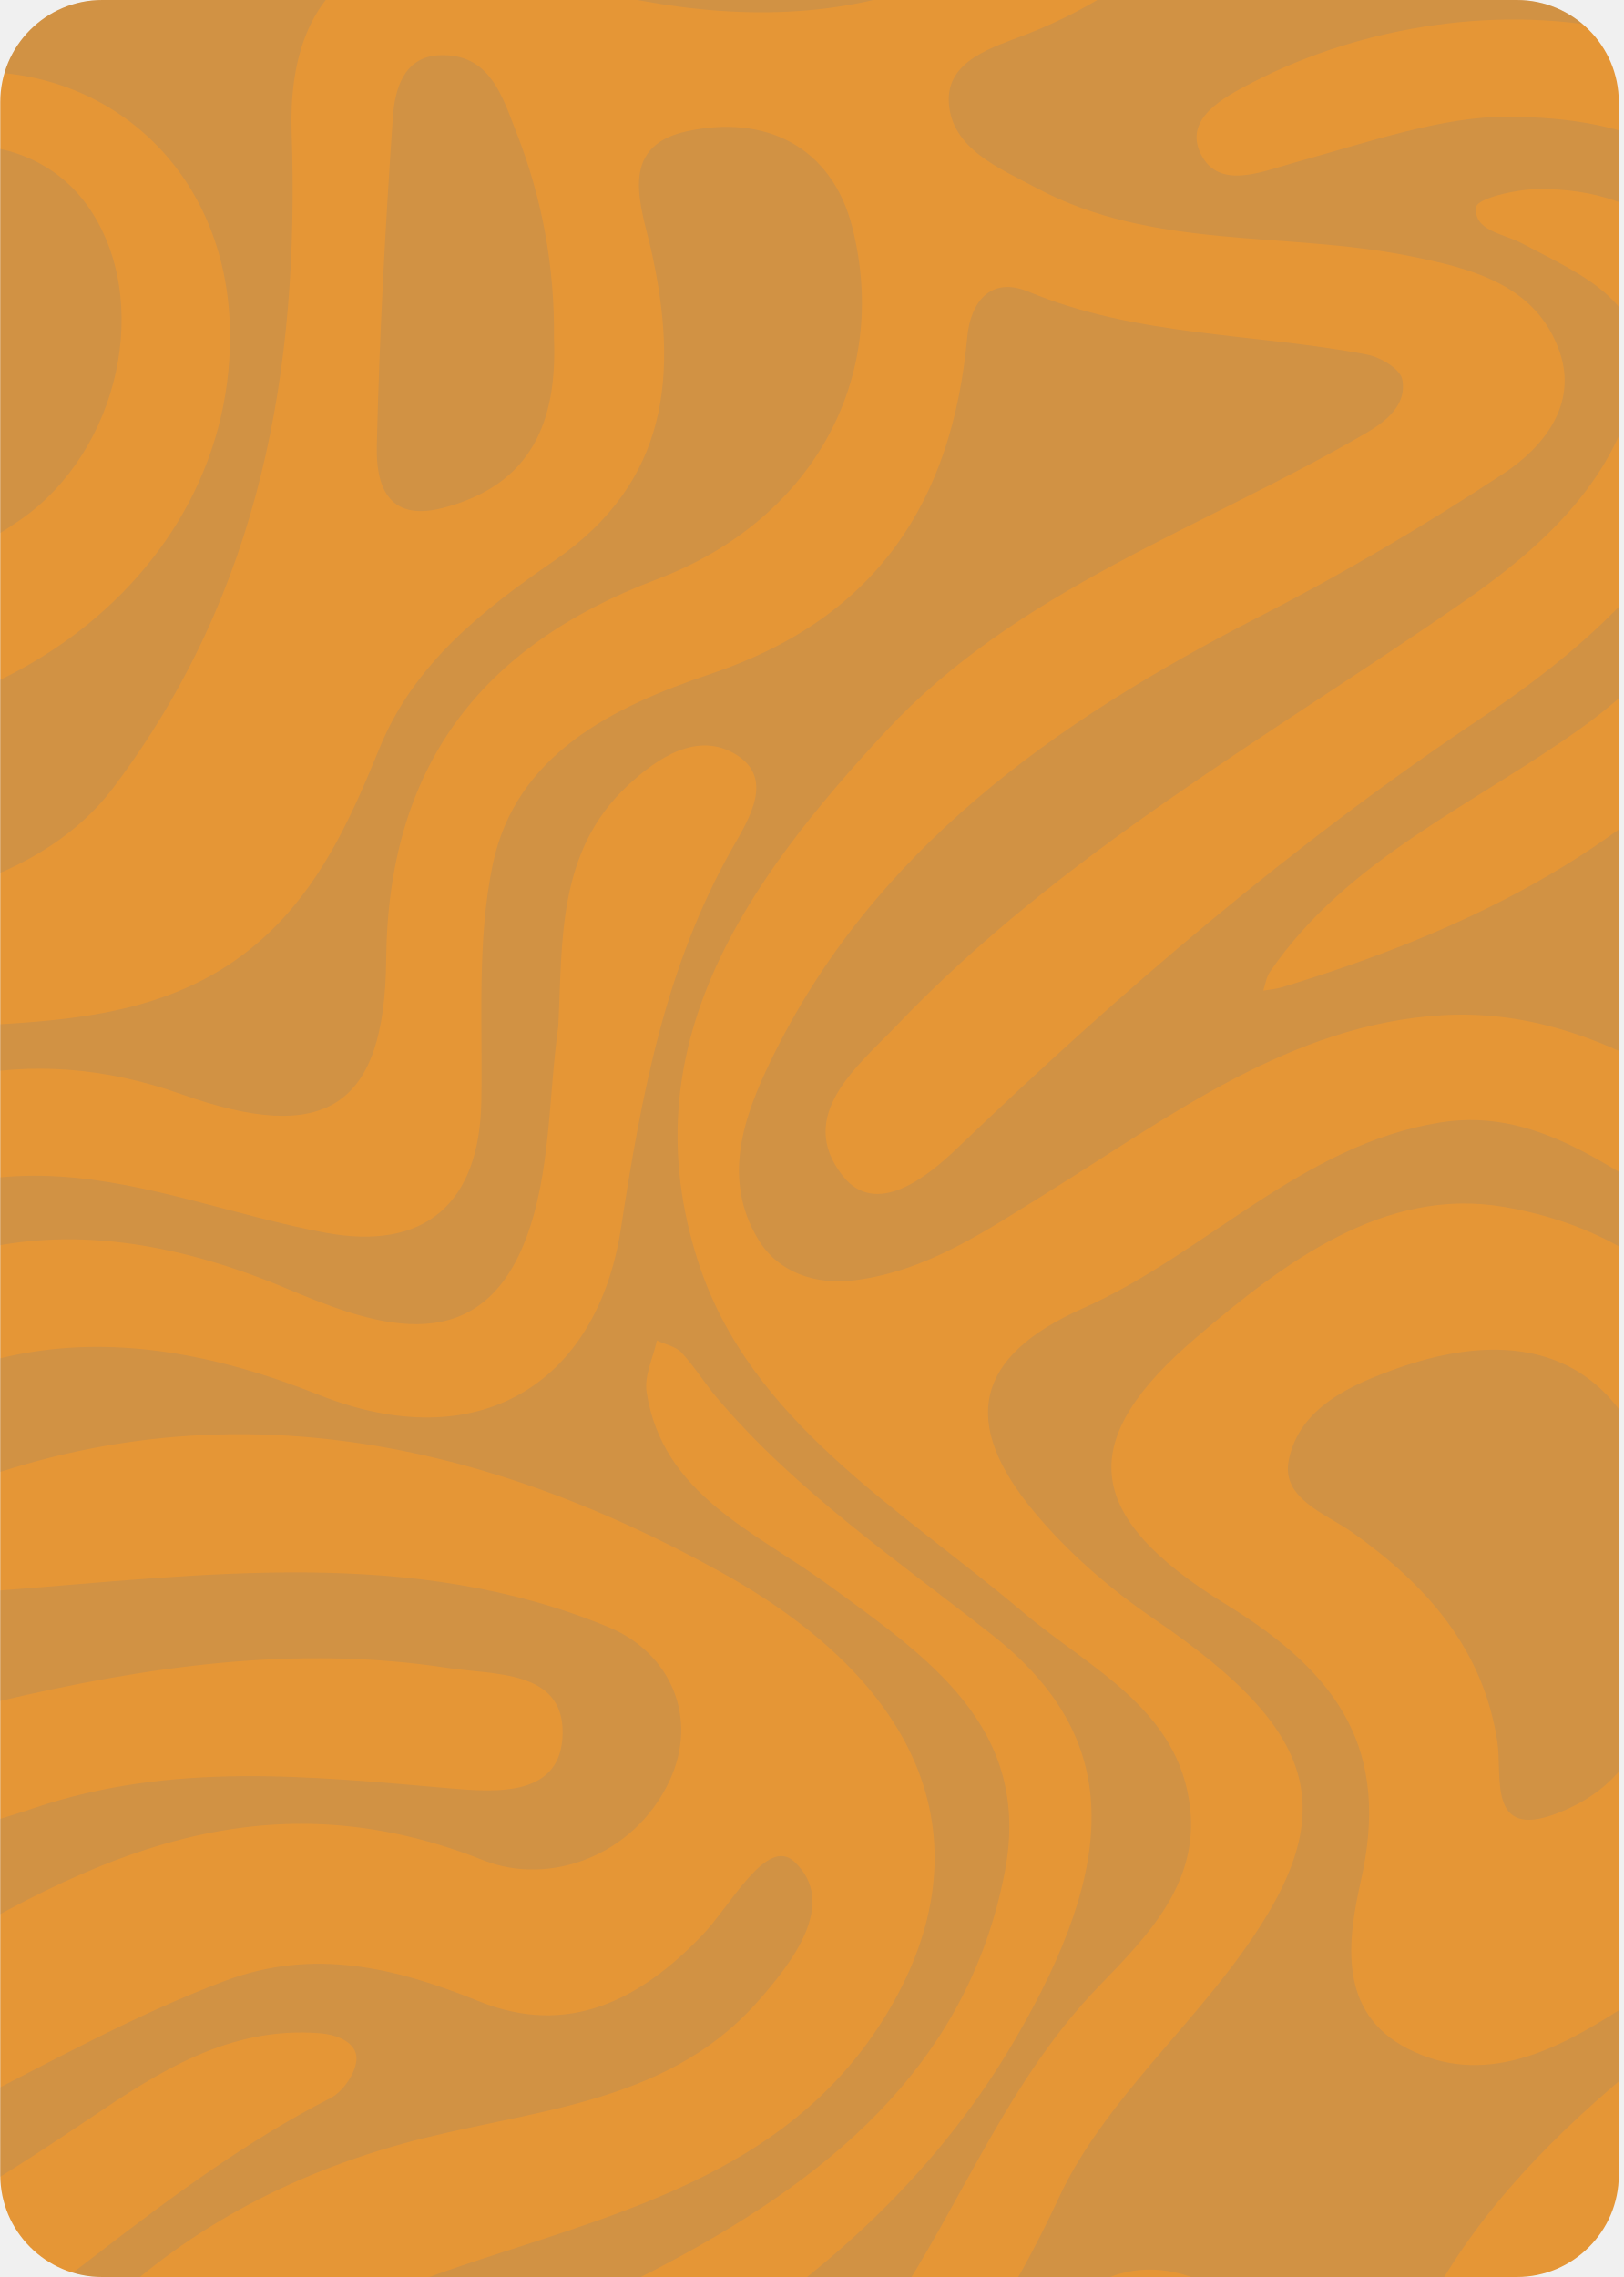
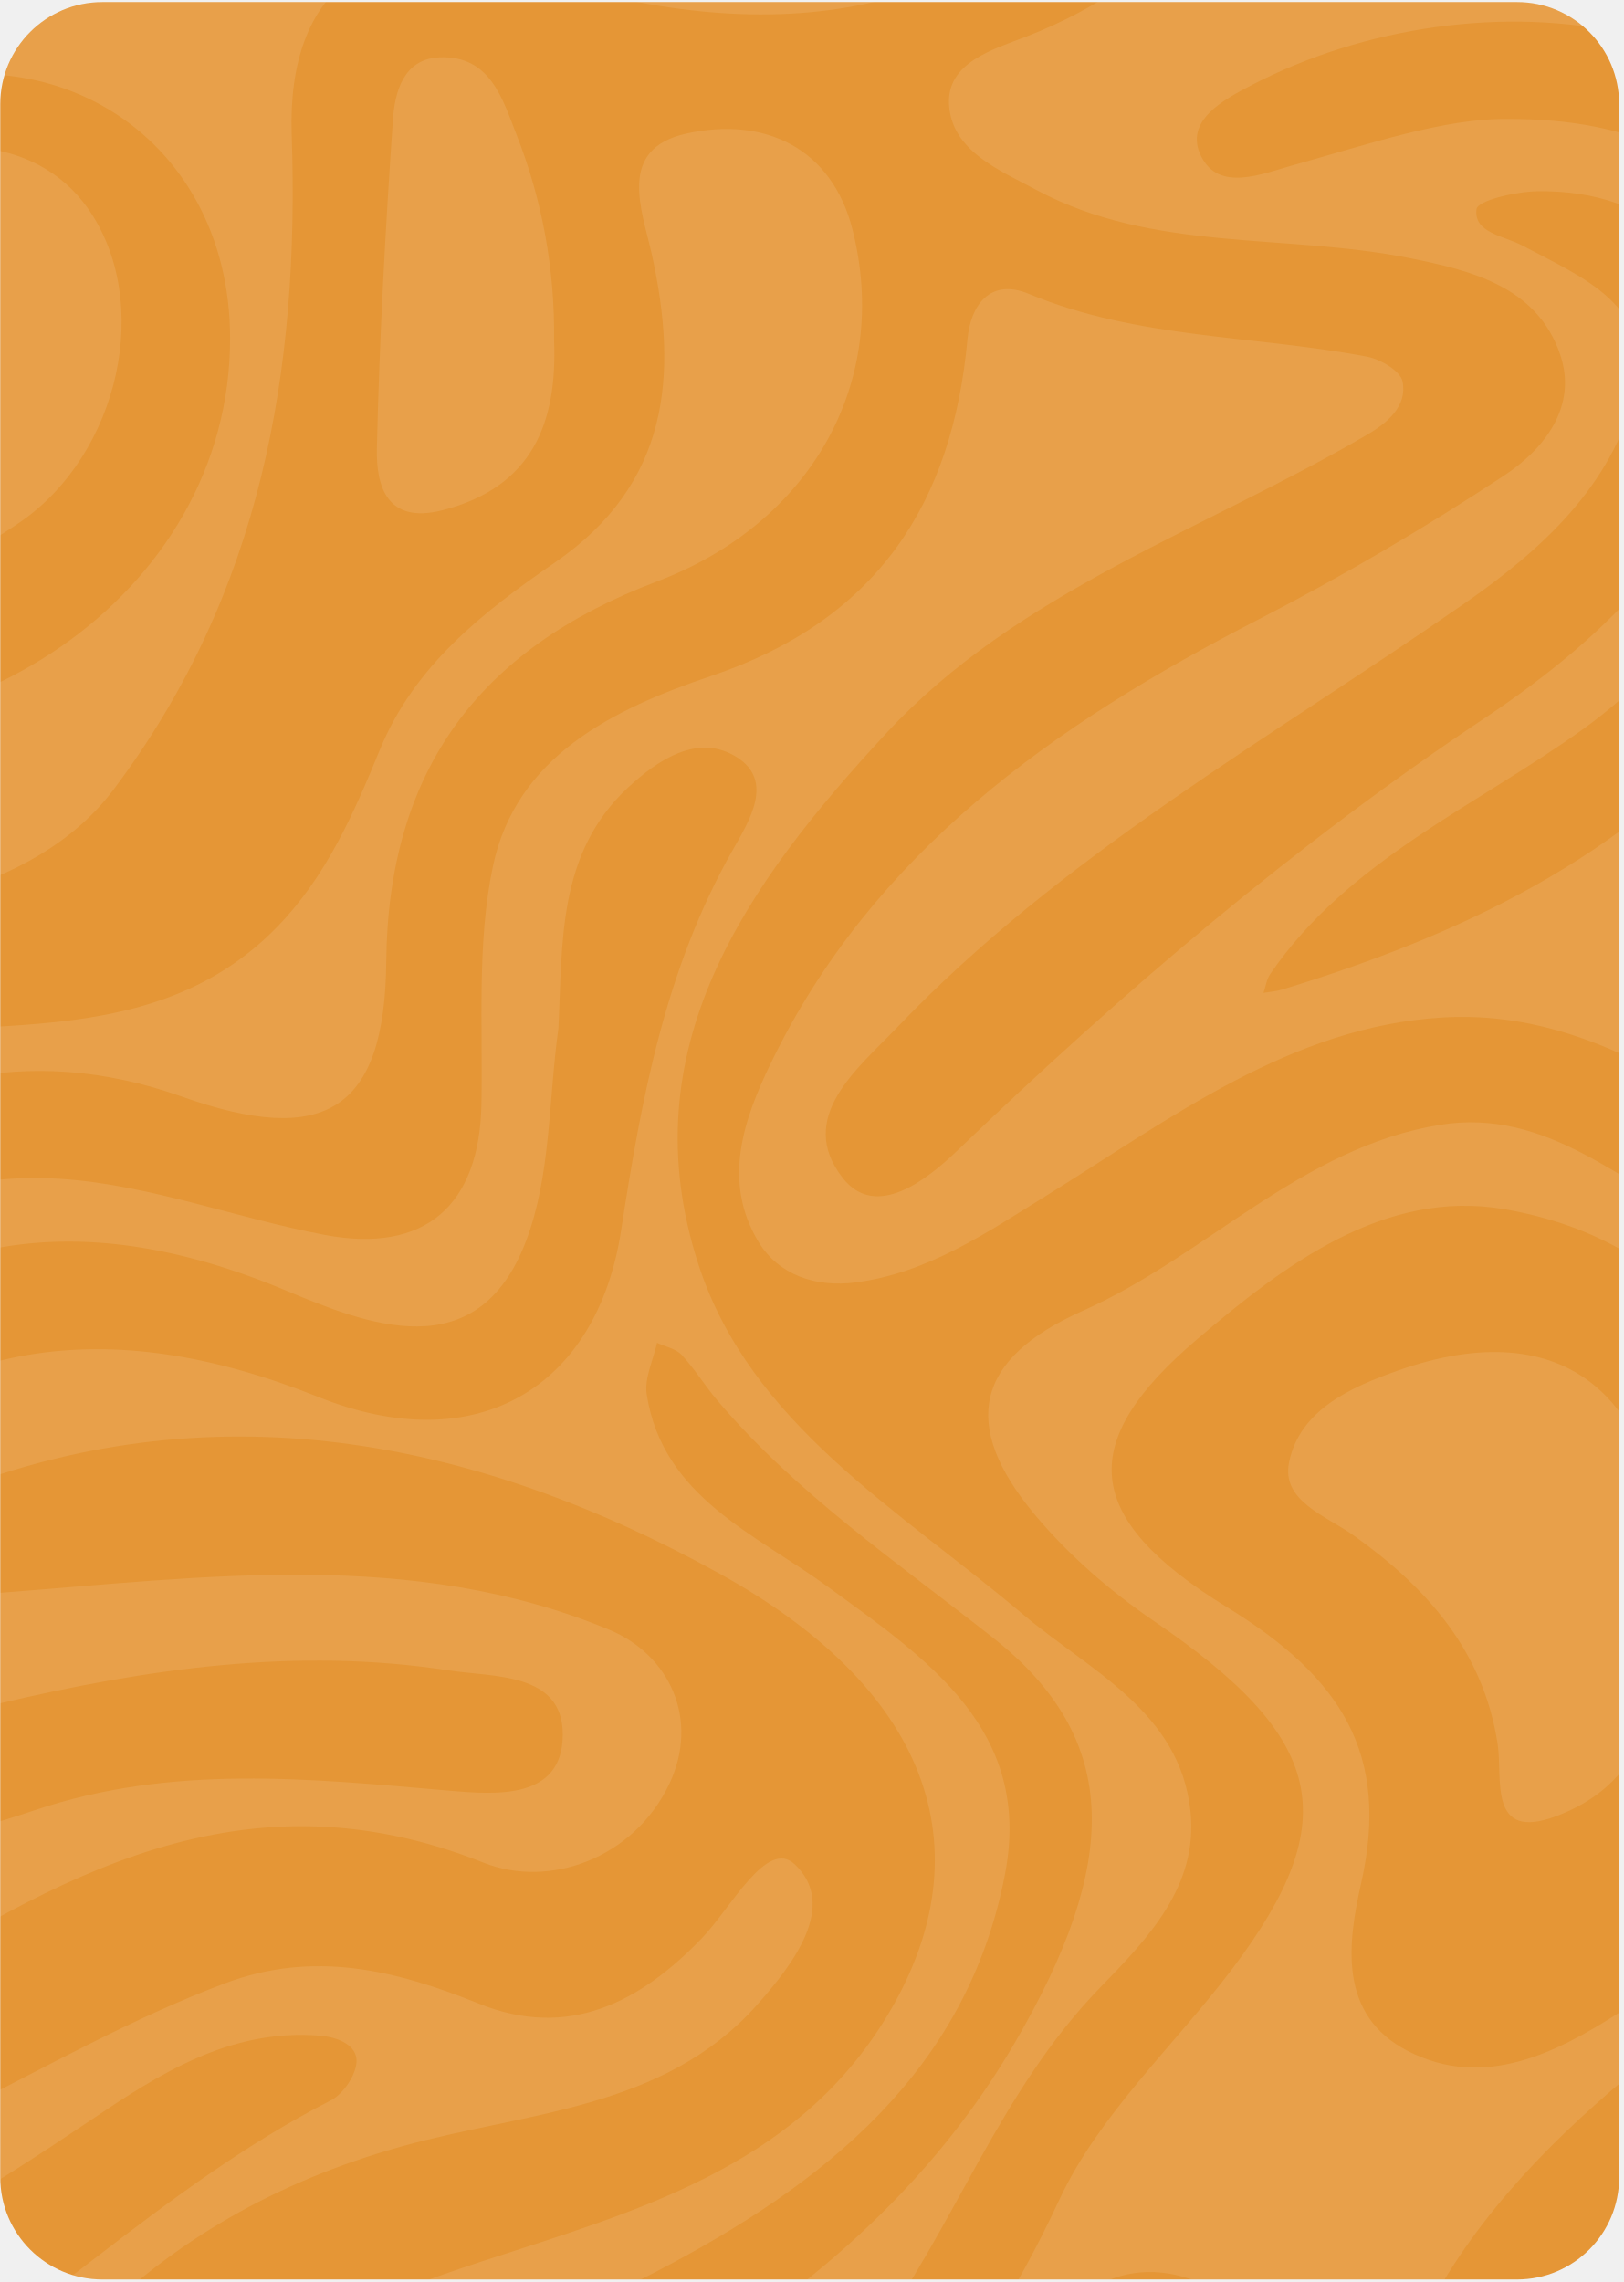
- <svg xmlns="http://www.w3.org/2000/svg" width="350" height="491" viewBox="0 0 350 491" fill="none">
-   <g clip-path="url(#clip0_101_7202)">
-     <rect x="0.059" width="349" height="491" rx="22" fill="#E59636" />
-     <g style="mix-blend-mode:exclusion" opacity="0.1">
-       <path d="M350.478 657.998C343.098 655.332 335.081 654.864 327.417 653.982C296.45 650.418 265.905 642.215 234.394 644.429C215.827 645.733 197.38 648.617 178.819 650.099C170.585 650.755 166.033 645.245 162.963 638.158C159.815 630.892 157.364 621.066 146.734 622.807C133.297 625.008 129.514 635.923 128.151 647.686C127.953 649.388 127.627 651.075 127.36 652.768C125.855 651.77 124.155 650.967 122.878 649.742C102.917 630.628 104.666 604.207 132.134 592.855C173.737 575.661 196.716 543.35 219.621 509.157C228.875 495.344 241.679 483.749 260.157 492.337C279.239 501.206 275.676 519.562 272.157 534.621C262.739 574.942 274.415 615.014 300.959 625.991C324.899 635.89 350.953 637.307 375.816 643.498C387.69 646.453 398.982 650.682 408.642 658H455.398C441.704 650.773 428.095 643.372 414.085 636.784C391.34 626.088 366.35 623.034 341.975 617.697C304.942 609.588 288.08 573.08 295.469 532.898C305.171 480.133 343.784 451.621 383.056 422.332C417.458 396.676 448.129 368.352 447.514 321.582C447.126 292.102 433.891 267.647 412.955 247.144C381.425 216.267 385.443 182.312 401.495 146.154C417.471 110.17 429.276 73.468 414.672 33.664C408.868 17.848 395.678 10.057 383.085 1.041C361.148 -14.66 360.537 -29.765 384.551 -42.154C414.003 -57.35 427.46 -80.017 433.434 -110.987C440.887 -149.635 474.147 -161.911 512.978 -143.734C540.277 -130.956 562.379 -109.723 590.939 -99.161C608.518 -92.659 625.929 -92.739 643.175 -99.161V-124.37C591.825 -100.478 555.936 -131.375 519.561 -160.202C497.481 -177.7 473.484 -185.493 444.575 -179.303C434.828 -177.216 417.271 -174.207 417.169 -189.792C417.069 -205.272 432.213 -204.179 444.049 -205.998H381.418C383.061 -179.609 395.29 -155.571 399.674 -129.772C405.76 -93.957 386.926 -69.893 360.211 -49.578C351.113 -42.66 341.837 -35.804 331.924 -30.102C321.367 -24.028 307.538 -17.217 300.164 -31.3C292.558 -45.826 307.646 -52.215 318.103 -57.708C338.28 -68.309 363.479 -72.066 370.093 -99.234C376.751 -126.595 366.452 -151.718 361.09 -177.579C359.141 -186.977 357.878 -196.509 356.383 -205.998H332.399C335.743 -196.112 339.155 -186.245 342.359 -176.315C350.84 -150.033 362.249 -123.132 339.805 -98.387C324.782 -81.825 302.751 -72.223 289.43 -53.809C271.18 -28.581 252.193 -4.575 221.344 7.4C214.195 10.176 204.023 12.973 204.595 22.157C205.217 32.113 215.432 36.232 223.565 40.571C248.579 53.913 276.995 49.859 303.592 55.142C317.213 57.847 331.367 61.329 336.351 76.004C340.152 87.195 332.916 96.366 324.269 102.07C307.216 113.32 289.483 123.768 271.26 133.125C227.21 155.746 188.137 183.383 166.202 228.715C160.325 240.858 155.619 254.24 163.516 267.292C167.847 274.451 175.882 277.155 184.399 276.051C200.06 274.021 212.688 265.329 225.576 257.335C252.327 240.742 278.4 220.816 311.046 218.915C345.911 216.887 371.789 240.552 399.603 256.667C423.168 270.323 437.49 291.527 433.023 319.417C424.795 370.799 391.926 406.052 349.059 433.482C335.498 442.161 319.833 450.157 303.486 441.735C288.411 433.97 290.538 418.47 293.457 405.484C299.705 377.711 289.166 361.191 264.513 346.054C232.865 326.623 232.254 310.298 258.015 288.346C276.697 272.427 298.419 255.823 324.244 260.24C363.843 267.014 384.435 297.038 384.961 338.749C385.03 344.117 383.809 351.296 391.029 353.672C393.314 354.424 397.765 352.329 399.659 350.21C407.212 341.756 410.193 331.358 410.957 320.348C413.089 289.637 391.053 275.826 367.855 263.856C349.685 254.479 333.212 238.405 310.544 242.046C280.585 246.861 260.091 270.318 233.451 282.144C210.237 292.45 206.904 306.691 223.045 326.066C230.323 334.801 239.33 342.613 248.819 349.08C285.671 374.197 289.996 391.768 265.754 423.898C253.195 440.543 236.905 455.466 228.356 473.839C208.756 515.963 181.65 547 135.113 563.403C85.435 580.914 71.219 625.382 100.554 657.996H350.48L350.478 657.998ZM206.412 247.589C199.906 253.831 188.87 262.661 181.706 253.55C171.411 240.461 185.065 229.81 193.384 221.086C228.793 183.953 273.793 158.8 315.661 129.695C332.21 118.19 347.603 104.323 352.489 84.058C356.972 65.474 341.289 59.454 328.178 52.475C324.271 50.395 317.624 49.766 318.314 44.632C318.565 42.766 326.784 40.852 331.395 40.783C356.503 40.407 372.564 55.147 372.564 84.786C370.335 113.32 347.199 136.287 320.026 154.407C278.835 181.88 241.808 213.625 206.409 247.589H206.412ZM276.322 212.917C275.061 213.299 273.705 213.388 272.392 213.612C272.859 212.251 273.047 210.711 273.836 209.56C290.627 184.984 318.321 173.337 341.519 156.58C376.201 131.526 396.906 83.527 382.124 55.179C371.054 33.951 352.358 25.151 325.059 25.194C311.294 25.039 295.262 30.586 278.982 35.102C272.071 37.02 262.806 41.049 258.932 33.21C255.155 25.566 263.863 20.993 270.017 17.805C318.052 -7.091 391.646 -0.488 406.77 60.255C415.762 96.368 398.937 126.588 376.411 153.422C350.402 184.403 314.793 201.227 276.324 212.919L276.322 212.917Z" fill="white" />
-       <path d="M306.379 -205.998H288.338C299.632 -192.675 308.404 -178.227 310.686 -160.401C313.528 -138.202 308.586 -117.721 292.006 -102.608C262.569 -75.777 243.952 -39.446 211.003 -16.018C186.339 1.516 159.797 -3.039 134.827 -14.314C105.152 -27.715 77.03 -25.246 48.534 -12.457C46.758 -11.659 44.693 -11.472 42.764 -10.998C43.281 -12.94 43.525 -15.003 44.358 -16.807C54.278 -38.273 93.192 -46.69 122.929 -34.279C152.715 -21.844 182.527 -5.642 213.907 -30.832C235.312 -48.014 247.798 -72.049 264.427 -92.907C277.066 -108.764 294.612 -122.128 295.538 -144.119C296.77 -173.343 280.661 -192.336 256.743 -205.996H136.665C148.008 -202.184 159.311 -198.231 170.836 -195.038C192.665 -188.99 214.36 -198.421 236.162 -196.516C257.462 -194.656 273.21 -183.621 283.44 -165.684C289.726 -154.668 289.526 -143.237 281.902 -132.358C278.909 -128.087 275.006 -125.454 269.922 -126.197C263.841 -127.085 261.35 -132.027 260.02 -137.287C251.006 -172.922 240.485 -180.428 204.145 -170.628C180.414 -164.228 162.823 -176.279 143.699 -183.856C102.135 -200.324 61.071 -174.536 60.88 -131.109C60.834 -120.633 60.136 -110.131 59.129 -99.696C58.425 -92.428 56.968 -84.075 46.713 -85.481C37.34 -86.767 33.883 -95.199 34.169 -102.813C35.761 -144.916 44.062 -193.837 94.849 -205.994H57.121C30.904 -173.728 19.685 -136.703 23.797 -95.741C25.335 -80.431 33.998 -66.106 52.581 -68.761C72.7 -71.636 70.045 -90.337 72.174 -104.396C76.031 -129.854 72.301 -158.625 101.895 -172.894C121.44 -182.318 140.098 -175.845 155.961 -164.016C169.644 -153.815 182.805 -150.013 200.535 -151.826C239.721 -155.83 253.766 -136.885 244.266 -96.774C235.591 -60.147 205.033 -28.641 178.069 -29.205C157.941 -29.626 143.166 -43.403 125.6 -50.239C91.35 -63.571 63.755 -49.14 37.782 -29.069C-1.673 1.417 -43.929 25.968 -95.615 30.352C-100.412 30.758 -106.116 30.067 -107.21 24.901C-108.434 19.12 -102.497 17.511 -98.119 16.003C-74.019 7.713 -48.765 2.525 -26.252 -10.007C7.463 -28.775 11.231 -57.389 5.547 -91.618C-1.158 -131.993 8.249 -170.395 29.096 -205.989H9.261C-6.715 -167.19 -4.357 -126.061 -6.353 -85.445C-7.514 -61.797 -12.762 -39.085 -30.43 -21.442C-66.968 15.042 -121.888 13.509 -162.472 -24.023C-167.992 -29.127 -175.252 -39.435 -183.353 -32.838C-191.545 -26.166 -183.369 -17.675 -178.382 -10.973C-174.979 -6.396 -171.613 -1.726 -167.676 2.4C-146.771 24.309 -128.058 49.978 -91.658 46.548C-69.565 44.466 -52.317 31.156 -33.261 22.155C7.987 2.672 49.604 27.803 49.604 72.539C49.604 127.861 -8.644 166.87 -67.363 154.921C-107.994 146.653 -143.985 126.372 -184.317 118.154C-207.02 113.527 -234.355 128.623 -240.012 150.703C-244.749 169.196 -231.519 184.85 -207.186 191.239C-172.672 200.302 -140.497 213.038 -117.767 242.476C-93.869 273.429 -85.333 274.487 -51.553 251.609C-23.492 232.605 5.35 223.963 39.183 235.972C70.125 246.956 82.975 238.886 83.27 206.897C83.65 165.838 103.097 139.466 141.619 124.921C174.754 112.41 192.105 81.978 183.786 49.045C179.348 31.476 164.87 24.596 147.966 28.346C132.884 31.692 138.415 44.824 140.531 54.443C146.274 80.555 144.265 103.885 119.623 120.83C104.031 131.552 89.285 143.115 81.887 161.202C76.253 174.983 70.249 188.703 59.557 199.585C35.961 223.6 4.077 219.561 -25.54 222.464C-88.656 228.648 -140.826 199.581 -193.153 171.7C-203.346 166.27 -215.525 158.494 -207.364 145.393C-199.625 132.973 -186.135 137.138 -175.534 143.331C-140.193 163.969 -105.867 185.703 -64.05 193.652C-28.326 200.443 7.849 191.865 24.43 169.851C56.331 127.491 64.61 79.559 62.885 28.527C61.826 -2.778 80.322 -16.906 110.845 -6.951C159.726 8.996 204.303 7.893 241.248 -31.877C260.377 -52.466 275.328 -76.787 298.715 -93.562C319.152 -108.22 328.674 -126.936 324.695 -152.044C321.671 -171.129 313.539 -188.368 306.37 -205.994L306.379 -205.998Z" fill="white" />
-       <path d="M368.628 588.681C411.141 602.965 446.324 630.559 486.634 648.718C493.814 651.952 501.091 654.976 508.371 658H538.403C536.856 657.775 535.333 657.496 533.874 657.218C497.608 650.273 468.879 631.084 443.549 605.356C402.927 564.094 411.745 473.554 459.723 440.936C486.376 422.816 512.287 403.596 537.713 383.869C545.206 378.054 552.173 366.366 543.374 359.18C534.252 351.733 530.433 364.852 525.002 370.261C515.107 380.117 506.095 391.312 494.679 399.131C450.607 429.313 410.897 462.24 399.994 517.503C398.069 527.26 393.698 537.403 380.936 534.094C371.054 531.53 370.486 521.732 372.271 513.293C382.035 467.113 413.59 436.028 449.488 407.838C469.962 391.761 494.853 379.424 504.639 353.441C512.709 332.014 501.233 311.161 500.212 289.903C499.368 272.321 502.843 252.883 491.056 238.016C482.271 226.933 466.914 220.686 458.544 209.422C436.072 179.177 443.749 145.078 452.192 112.782C461.488 77.224 469.778 42.541 461.022 5.497C452.843 -29.099 453.333 -63.78 469.685 -96.724C472.529 -102.455 476.965 -107.784 484.378 -106.256C492.04 -104.678 493.036 -98.059 493.003 -91.553C492.87 -64.824 484.631 -38.776 487.455 -11.627C490.106 13.865 507.603 32.622 527.549 28.011C562.21 19.995 600.463 37.562 612.812 69.813C625.065 101.817 618.222 136.783 625.673 169.758C629.183 185.299 631.543 201.289 643.17 213.359V162.61C636.725 145.555 635.173 127.435 634.796 109.626C633.613 53.546 607.521 17.366 551.833 0.341C516.188 -10.556 504.075 -33.871 506.295 -80.846C507.083 -97.552 512.738 -117.257 489.595 -121.908C468.206 -126.206 462.487 -106.885 456.162 -92.087C447.226 -71.178 433.66 -53.896 417.864 -37.424C401.843 -20.717 418.737 -8.567 427.615 3.626C457.054 44.048 452.658 87.87 433.365 128.187C411.079 174.758 420.69 209.35 455.294 245.156C490.332 281.414 494.717 338.235 468.217 372.937C447.525 400.032 415.258 415.528 391.129 439.435C362.393 467.908 328.569 493.951 323.307 537.008C319.549 567.775 343.622 580.281 368.628 588.681Z" fill="white" />
-       <path d="M302.36 81.775C301.909 79.55 297.657 77.014 294.764 76.461C270.476 71.817 245.199 72.638 221.781 62.901C213.447 59.434 209.239 65.374 208.573 72.649C205.33 107.984 189.238 133.226 153.185 145.337C132.129 152.408 111.204 162.705 106.253 186.376C102.789 202.931 104.11 220.483 103.788 237.598C103.38 259.455 91.673 269.86 70.022 265.797C50.871 262.201 32.117 254.9 12.895 253.699C-28.431 251.118 -53.599 278.373 -76.675 306.288C-87.607 319.512 -85.725 334.398 -71.875 345.946C-62.73 353.573 -52.942 350.795 -44.252 344.758C-33.879 337.552 -25.108 327.141 -13.758 322.456C45.238 298.098 102.523 309.757 155.154 338.841C202.024 364.742 212.241 399.993 190.894 434.769C171.135 466.959 137.173 476.236 103.904 487.101C59.427 501.625 20.421 521.896 8.386 571.826C1.894 598.759 -12.046 621.42 -42.942 626.105C-70.869 630.341 -88.558 612.318 -106.05 594.554C-120.841 579.538 -134.559 562.614 -155.482 555.147C-192.001 542.114 -219.114 559.897 -244.895 581.192V612.205C-237.251 601.345 -230.213 590.001 -218.703 582.274C-184.591 559.37 -155.449 564.8 -129.701 597.317C-112.242 619.366 -93.491 640.447 -71.085 658.006H12.726C0.309 607.173 23.689 567.928 59.307 533.701C82.051 511.841 113.588 503.804 141.145 489.483C177.686 470.495 208.507 446.109 216.664 403.628C222.647 372.477 199.941 357.314 178.386 341.595C162.785 330.219 142.859 322.298 139.422 300.178C138.876 296.661 140.841 292.775 141.644 289.06C143.445 289.9 145.716 290.326 146.955 291.661C149.786 294.711 151.97 298.32 154.668 301.502C171.681 321.57 193.45 336.401 213.999 352.59C242.093 374.721 241.23 401.481 218.791 439.935C189.424 490.261 140.563 515.3 91.811 541.269C55.968 560.363 22.608 614.218 42.312 658.006H70.126C45.059 607.227 72.944 553.765 124.451 536.742C147.119 529.251 172.069 525.501 187.593 504.476C205.669 479.995 215.42 450.465 237.14 428.103C247.424 417.515 258.414 406.199 256.633 389.942C254.28 368.464 234.94 359.776 220.576 347.63C194.007 325.164 161.688 306.56 150.543 272.081C135.521 225.608 160.953 190.122 191.021 157.681C219.439 127.02 259.564 113.84 294.742 93.272C299.038 90.76 303.445 87.134 302.36 81.783V81.775ZM157.969 182.797C143.436 208.391 138.29 236.281 133.903 264.821C128.701 298.651 102.885 314.425 68.63 300.733C23.234 282.589 -14.528 287.6 -48.277 322.328C-52.096 326.257 -60.042 331.994 -63.345 326.303C-69.053 316.468 -60.195 308.129 -53.879 301.029C-21.671 264.823 16.252 258.859 61.334 277.66C78.65 284.881 102.805 294.94 113.386 267.162C118.792 252.971 118.242 236.629 120.384 221.26C121.299 202.872 120.111 183.586 135.346 169.392C141.8 163.379 150.498 157.551 158.813 162.781C166.972 167.911 161.553 176.488 157.969 182.797Z" fill="white" />
-       <path d="M171.295 401.455C165.333 395.869 157.581 410.9 151.371 417.363C138.012 431.269 122.544 439.313 103.26 431.541C85.181 424.256 67.622 419.964 48.464 427.163C9.032 441.98 -24.748 468.607 -68.025 476.063C-105.031 482.437 -147.501 462.632 -159.014 427.843C-168.041 400.571 -160.688 371.468 -167.713 343.826C-178.945 299.633 -200.056 262.93 -244.895 243.918V264.44C-211.004 280.618 -195.603 310.621 -187.082 343.971C-175.554 389.08 -168.914 435.382 -183.96 480.765C-193.191 508.61 -217.467 523.069 -244.895 532.173V549.867C-181.909 504.13 -132.261 519.157 -85.605 571.478C-60.97 599.104 -35.298 599.206 -21.469 565.305C-0.781 514.586 31.278 477.735 86.666 462.297C113.186 454.906 143.003 454.431 163.093 431.928C170.968 423.109 180.759 410.328 171.297 401.459L171.295 401.455ZM71.274 452.413C34.868 471.026 6.579 500.812 -28.626 520.982C-41.19 528.179 -55.053 531.724 -71.487 531.808C-95.171 530.924 -117.983 522.105 -138.866 508.463C-143.331 505.547 -149.519 501.162 -145.904 494.501C-141.129 485.699 -132.268 486.677 -124.715 489.692C-68.509 512.137 -24.359 486.241 19.369 456.787C34.106 446.862 49.386 436.861 68.976 438.44C73.126 438.775 76.896 440.62 76.869 443.881C76.844 446.806 74.043 451.003 71.272 452.417L71.274 452.413Z" fill="white" />
-       <path d="M131.301 350.901C88.82 333.265 43.926 339.634 -0.217 342.972C-9.205 343.65 -18.647 351.743 -16.884 362.295C-15.716 369.28 -6.007 368.202 -0.308 366.859C31.673 359.316 63.857 354.625 96.662 359.677C106.386 361.174 121.356 360.059 121.323 373.533C121.288 387.56 107.096 386.495 96.917 385.618C66.816 383.029 37.148 379.83 7.358 389.871C-55.111 410.929 -91.846 395.377 -107.364 332.852C-125.696 258.993 -172.135 220.53 -244.895 206.834V218.615C-244.399 218.69 -243.909 218.785 -243.436 218.932C-182.108 237.942 -133.147 308.425 -130.037 380.83C-129.042 403.981 -124.564 427.123 -101.645 439.882C-75.425 454.479 -50.857 443.45 -28.729 429.771C12.267 404.425 52.056 380.404 104.248 401.144C118.393 406.765 136.638 400.257 144.28 384.182C150.858 370.339 144.437 356.353 131.301 350.899V350.901Z" fill="white" />
-       <path d="M18.921 44.442C7.742 28.596 -15.692 26.648 -36.097 40.733C-52.74 52.22 -66.64 68.122 -89.07 69.541C-124.253 71.766 -146.737 50.643 -169.001 28.808C-199.268 -0.877 -208.109 -2.644 -244.895 15.654V44.561C-210.005 27.715 -184.073 49.324 -156.268 65.109C-106.898 93.137 -75.079 89.802 -26.892 53.6C-20.163 48.544 -11.014 41.476 -4.098 49.147C4.272 58.432 -2.877 68.99 -10.29 76.084C-43.55 107.915 -83.964 108.734 -126.567 100.816C-155.158 95.502 -177.997 76.768 -205.873 70.133C-220.182 66.727 -232.708 71.468 -244.892 77.684V104.237C-231.285 93.452 -216.103 84.67 -198.256 89.996C-169.744 98.507 -142.616 111.594 -113.936 119.35C-74.177 130.103 -33.593 138.352 4.396 112.082C25.739 97.323 33.103 64.538 18.923 44.44L18.921 44.442Z" fill="white" />
-       <path d="M359.473 344.262C357.404 360.46 358.725 382.334 335.551 391.093C320.663 396.72 324.011 382.988 322.865 375.541C319.808 355.639 307.746 341.888 291.732 330.524C285.846 326.347 276.228 323.174 277.889 314.875C280.169 303.484 291.319 298.585 301.425 295.016C337.256 282.365 359.473 300.209 359.473 344.262Z" fill="white" />
-       <path d="M119.453 72.989C120.148 90.63 114.842 104.59 95.365 109.562C83.325 112.636 81.06 104.242 81.249 96.162C81.795 72.518 83.087 48.879 84.715 25.279C85.114 19.482 86.926 12.285 94.654 11.915C105.73 11.386 108.359 20.987 111.319 28.489C116.929 42.708 119.629 57.645 119.453 72.989Z" fill="white" />
+ <svg xmlns="http://www.w3.org/2000/svg" width="350" height="492" viewBox="0 0 350 492" fill="none">
+   <g clip-path="url(#clip0_5005_1999)">
+     <rect x="0.059" y="0.451" width="349" height="491" rx="22" fill="#E59636" />
+     <g opacity="0.1">
+       <path d="M350.478 658.449C343.098 655.783 335.081 655.315 327.417 654.433C296.45 650.869 265.905 642.666 234.394 644.88C215.827 646.184 197.38 649.068 178.819 650.55C170.585 651.206 166.033 645.696 162.963 638.609C159.815 631.343 157.364 621.517 146.734 623.258C133.297 625.459 129.514 636.374 128.151 648.137C127.953 649.839 127.627 651.526 127.36 653.22C125.855 652.222 124.155 651.418 122.878 650.193C102.917 631.08 104.666 604.659 132.134 593.306C173.737 576.112 196.716 543.801 219.621 509.608C228.875 495.795 241.679 484.2 260.157 492.788C279.239 501.657 275.676 520.013 272.157 535.072C262.739 575.393 274.415 615.465 300.959 626.442C324.899 636.341 350.953 637.758 375.816 643.949C387.69 646.904 398.982 651.133 408.642 658.451H455.398C441.704 651.224 428.095 643.824 414.085 637.236C391.34 626.539 366.35 623.485 341.975 618.148C304.942 610.039 288.08 573.531 295.469 533.349C305.171 480.585 343.784 452.073 383.056 422.783C417.458 397.127 448.129 368.803 447.514 322.033C447.126 292.553 433.891 268.098 412.955 247.595C381.425 216.718 385.443 182.763 401.495 146.605C417.471 110.622 429.276 73.919 414.672 34.115C408.868 18.299 395.678 10.508 383.085 1.492C361.148 -14.209 360.537 -29.313 384.551 -41.703C414.003 -56.899 427.46 -79.566 433.434 -110.535C440.887 -149.184 474.147 -161.459 512.978 -143.283C540.277 -130.505 562.379 -109.272 590.939 -98.71C608.518 -92.208 625.929 -92.288 643.175 -98.71V-123.919C591.825 -100.027 555.936 -130.924 519.561 -159.751C497.481 -177.249 473.484 -185.042 444.575 -178.852C434.828 -176.765 417.271 -173.756 417.169 -189.34C417.069 -204.821 432.213 -203.728 444.049 -205.547H381.418C383.061 -179.158 395.29 -155.12 399.674 -129.321C405.76 -93.506 386.926 -69.442 360.211 -49.127C351.113 -42.209 341.837 -35.353 331.924 -29.65C321.367 -23.576 307.538 -16.766 300.164 -30.849C292.558 -45.375 307.646 -51.764 318.103 -57.257C338.28 -67.858 363.479 -71.615 370.093 -98.783C376.751 -126.144 366.452 -151.266 361.09 -177.128C359.141 -186.526 357.878 -196.058 356.383 -205.547H332.399C335.743 -195.661 339.155 -185.794 342.359 -175.864C350.84 -149.582 362.249 -122.681 339.805 -97.936C324.782 -81.373 302.751 -71.772 289.43 -53.358C271.18 -28.13 252.193 -4.124 221.344 7.851C214.195 10.627 204.023 13.424 204.595 22.608C205.217 32.564 215.432 36.683 223.565 41.022C248.579 54.365 276.995 50.31 303.592 55.594C317.213 58.298 331.367 61.78 336.351 76.455C340.152 87.646 332.916 96.817 324.269 102.522C307.216 113.771 289.483 124.219 271.26 133.576C227.21 156.197 188.137 183.834 166.202 229.166C160.325 241.31 155.619 254.691 163.516 267.743C167.847 274.902 175.882 277.606 184.399 276.502C200.06 274.472 212.688 265.78 225.576 257.786C252.327 241.193 278.4 221.267 311.046 219.366C345.911 217.338 371.789 241.003 399.603 257.119C423.168 270.774 437.49 291.979 433.023 319.868C424.795 371.25 391.926 406.503 349.059 433.933C335.498 442.612 319.833 450.608 303.486 442.186C288.411 434.421 290.538 418.921 293.457 405.935C299.705 378.162 289.166 361.643 264.513 346.505C232.865 327.074 232.254 310.749 258.015 288.797C276.697 272.878 298.419 256.274 324.244 260.691C363.843 267.465 384.435 297.489 384.961 339.2C385.03 344.568 383.809 351.748 391.029 354.124C393.314 354.875 397.765 352.78 399.659 350.661C407.212 342.207 410.193 331.809 410.957 320.799C413.089 290.089 391.053 276.278 367.855 264.307C349.685 254.93 333.212 238.856 310.544 242.498C280.585 247.312 260.091 270.77 233.451 282.596C210.237 292.901 206.904 307.142 223.045 326.517C230.323 335.252 239.33 343.065 248.819 349.532C285.671 374.648 289.996 392.219 265.754 424.349C253.195 440.994 236.905 455.917 228.356 474.29C208.756 516.414 181.65 547.451 135.113 563.854C85.435 581.365 71.219 625.833 100.554 658.447H350.48L350.478 658.449ZM206.412 248.04C199.906 254.282 188.87 263.112 181.706 254.002C171.411 240.912 185.065 230.261 193.384 221.537C228.793 184.405 273.793 159.252 315.661 130.146C332.21 118.642 347.603 104.774 352.489 84.509C356.972 65.925 341.289 59.905 328.178 52.926C324.271 50.846 317.624 50.218 318.314 45.083C318.565 43.217 326.784 41.303 331.395 41.234C356.503 40.858 372.564 55.598 372.564 85.237C370.335 113.771 347.199 136.738 320.026 154.858C278.835 182.331 241.808 214.076 206.409 248.04H206.412ZM276.322 213.368C275.061 213.75 273.705 213.839 272.392 214.063C272.859 212.703 273.047 211.163 273.836 210.011C290.627 185.435 318.321 173.788 341.519 157.031C376.201 131.977 396.906 83.978 382.124 55.63C371.054 34.402 352.358 25.602 325.059 25.645C311.294 25.49 295.262 31.037 278.982 35.553C272.071 37.471 262.806 41.5 258.932 33.661C255.155 26.017 263.863 21.444 270.017 18.256C318.052 -6.64 391.646 -0.037 406.77 60.706C415.762 96.819 398.937 127.04 376.411 153.873C350.402 184.854 314.793 201.678 276.324 213.37L276.322 213.368Z" fill="white" />
+       <path d="M306.379 -205.547H288.338C299.632 -192.224 308.404 -177.776 310.686 -159.95C313.528 -137.751 308.586 -117.27 292.006 -102.157C262.569 -75.325 243.952 -38.994 211.003 -15.567C186.339 1.968 159.797 -2.588 134.827 -13.863C105.152 -27.264 77.03 -24.795 48.534 -12.005C46.758 -11.208 44.693 -11.02 42.764 -10.547C43.281 -12.489 43.525 -14.552 44.358 -16.356C54.278 -37.822 93.192 -46.239 122.929 -33.828C152.715 -21.393 182.527 -5.191 213.907 -30.38C235.312 -47.563 247.798 -71.597 264.427 -92.456C277.066 -108.313 294.612 -121.677 295.538 -143.668C296.77 -172.892 280.661 -191.885 256.743 -205.545H136.665C148.008 -201.732 159.311 -197.78 170.836 -194.587C192.665 -188.539 214.36 -197.97 236.162 -196.065C257.462 -194.205 273.21 -183.169 283.44 -165.233C289.726 -154.217 289.526 -142.786 281.902 -131.906C278.909 -127.636 275.006 -125.003 269.922 -125.746C263.841 -126.634 261.35 -131.576 260.02 -136.835C251.006 -172.471 240.485 -179.977 204.145 -170.177C180.414 -163.777 162.823 -175.828 143.699 -183.405C102.135 -199.873 61.071 -174.084 60.88 -130.658C60.834 -120.182 60.136 -109.68 59.129 -99.245C58.425 -91.977 56.968 -83.624 46.713 -85.03C37.34 -86.316 33.883 -94.748 34.169 -102.362C35.761 -144.465 44.062 -193.386 94.849 -205.543H57.121C30.904 -173.277 19.685 -136.252 23.797 -95.29C25.335 -79.98 33.998 -65.655 52.581 -68.31C72.7 -71.185 70.045 -89.886 72.174 -103.945C76.031 -129.403 72.301 -158.174 101.895 -172.443C121.44 -181.867 140.098 -175.393 155.961 -163.565C169.644 -153.364 182.805 -149.562 200.535 -151.374C239.721 -155.379 253.766 -136.434 244.266 -96.323C235.591 -59.696 205.033 -28.19 178.069 -28.754C157.941 -29.175 143.166 -42.952 125.6 -49.788C91.35 -63.119 63.755 -48.688 37.782 -28.618C-1.673 1.868 -43.929 26.419 -95.615 30.803C-100.412 31.209 -106.116 30.518 -107.21 25.352C-108.434 19.572 -102.497 17.962 -98.119 16.455C-74.019 8.165 -48.765 2.976 -26.252 -9.556C7.463 -28.324 11.231 -56.938 5.547 -91.167C-1.158 -131.541 8.249 -169.944 29.096 -205.538H9.261C-6.715 -166.738 -4.357 -125.61 -6.353 -84.994C-7.514 -61.346 -12.762 -38.634 -30.43 -20.991C-66.968 15.493 -121.888 13.96 -162.472 -23.572C-167.992 -28.676 -175.252 -38.984 -183.353 -32.387C-191.545 -25.715 -183.369 -17.224 -178.382 -10.521C-174.979 -5.944 -171.613 -1.275 -167.676 2.851C-146.771 24.76 -128.058 50.429 -91.658 46.999C-69.565 44.917 -52.317 31.607 -33.261 22.606C7.987 3.123 49.604 28.255 49.604 72.99C49.604 128.312 -8.644 167.321 -67.363 155.372C-107.994 147.104 -143.985 126.824 -184.317 118.605C-207.02 113.978 -234.355 129.074 -240.012 151.154C-244.749 169.648 -231.519 185.301 -207.186 191.69C-172.672 200.754 -140.497 213.489 -117.767 242.927C-93.869 273.88 -85.333 274.938 -51.553 252.06C-23.492 233.056 5.35 224.414 39.183 236.424C70.125 247.407 82.975 239.337 83.27 207.348C83.65 166.289 103.097 139.917 141.619 125.372C174.754 112.861 192.105 82.429 183.786 49.496C179.348 31.927 164.87 25.047 147.966 28.797C132.884 32.143 138.415 45.275 140.531 54.894C146.274 81.006 144.265 104.336 119.623 121.281C104.031 132.003 89.285 143.566 81.887 161.653C76.253 175.434 70.249 189.154 59.557 200.036C35.961 224.051 4.077 220.012 -25.54 222.915C-88.656 229.099 -140.826 200.032 -193.153 172.151C-203.346 166.721 -215.525 158.945 -207.364 145.844C-199.625 133.425 -186.135 137.589 -175.534 143.782C-140.193 164.42 -105.867 186.154 -64.05 194.103C-28.326 200.894 7.849 192.317 24.43 170.302C56.331 127.943 64.61 80.01 62.885 28.978C61.826 -2.326 80.322 -16.455 110.845 -6.5C159.726 9.448 204.303 8.344 241.248 -31.426C260.377 -52.015 275.328 -76.336 298.715 -93.111C319.152 -107.768 328.674 -126.485 324.695 -151.593C321.671 -170.678 313.539 -187.917 306.37 -205.543L306.379 -205.547Z" fill="white" />
+       <path d="M368.628 589.132C411.141 603.416 446.324 631.01 486.634 649.169C493.814 652.403 501.091 655.427 508.371 658.451H538.403C536.856 658.226 535.333 657.947 533.874 657.669C497.608 650.724 468.879 631.535 443.549 605.807C402.927 564.545 411.745 474.005 459.723 441.387C486.376 423.267 512.287 404.047 537.713 384.32C545.206 378.505 552.173 366.818 543.374 359.631C534.252 352.184 530.433 365.303 525.002 370.712C515.107 380.568 506.095 391.763 494.679 399.582C450.607 429.764 410.897 462.691 399.994 517.954C398.069 527.711 393.698 537.854 380.936 534.545C371.054 531.981 370.486 522.183 372.271 513.744C382.035 467.564 413.59 436.479 449.488 408.289C469.962 392.213 494.853 379.875 504.639 353.892C512.709 332.465 501.233 311.613 500.212 290.354C499.368 272.772 502.843 253.334 491.056 238.467C482.271 227.384 466.914 221.137 458.544 209.873C436.072 179.629 443.749 145.529 452.192 113.233C461.488 77.675 469.778 42.992 461.022 5.948C452.843 -28.648 453.333 -63.329 469.685 -96.273C472.529 -102.004 476.965 -107.332 484.378 -105.805C492.04 -104.226 493.036 -97.608 493.003 -91.102C492.87 -64.372 484.631 -38.325 487.455 -11.176C490.106 14.316 507.603 33.073 527.549 28.462C562.21 20.446 600.463 38.013 612.812 70.264C625.065 102.269 618.222 137.235 625.673 170.209C629.183 185.75 631.543 201.74 643.17 213.81V163.062C636.725 146.006 635.173 127.886 634.796 110.077C633.613 53.997 607.521 17.817 551.833 0.792C516.188 -10.105 504.075 -33.42 506.295 -80.395C507.083 -97.1 512.738 -116.806 489.595 -121.457C468.206 -125.755 462.487 -106.434 456.162 -91.636C447.226 -70.727 433.66 -53.445 417.864 -36.973C401.843 -20.265 418.737 -8.115 427.615 4.078C457.054 44.5 452.658 88.322 433.365 128.638C411.079 175.209 420.69 209.802 455.294 245.608C490.332 281.865 494.717 338.686 468.217 373.388C447.525 400.483 415.258 415.979 391.129 439.886C362.393 468.359 328.569 494.402 323.307 537.459C319.549 568.226 343.622 580.732 368.628 589.132Z" fill="white" />
+       <path d="M302.36 82.226C301.909 80.001 297.657 77.465 294.764 76.912C270.476 72.268 245.199 73.089 221.781 63.352C213.447 59.885 209.239 65.825 208.573 73.1C205.33 108.435 189.238 133.677 153.185 145.788C132.129 152.86 111.204 163.156 106.253 186.828C102.789 203.382 104.11 220.934 103.788 238.05C103.38 259.907 91.673 270.311 70.022 266.248C50.871 262.652 32.117 255.351 12.895 254.15C-28.431 251.569 -53.599 278.824 -76.675 306.739C-87.607 319.963 -85.725 334.85 -71.875 346.397C-62.73 354.024 -52.942 351.246 -44.252 345.209C-33.879 338.003 -25.108 327.592 -13.758 322.907C45.238 298.549 102.523 310.208 155.154 339.293C202.024 365.193 212.241 400.444 190.894 435.22C171.135 467.41 137.173 476.687 103.904 487.552C59.427 502.076 20.421 522.347 8.386 572.278C1.894 599.211 -12.046 621.871 -42.942 626.556C-70.869 630.792 -88.558 612.769 -106.05 595.005C-120.841 579.989 -134.559 563.065 -155.482 555.598C-192.001 542.565 -219.114 560.348 -244.895 581.643V612.656C-237.251 601.796 -230.213 590.452 -218.703 582.725C-184.591 559.821 -155.449 565.251 -129.701 597.768C-112.242 619.817 -93.491 640.898 -71.085 658.457H12.726C0.309 607.624 23.689 568.379 59.307 534.152C82.051 512.293 113.588 504.255 141.145 489.935C177.686 470.946 208.507 446.56 216.664 404.079C222.647 372.928 199.941 357.765 178.386 342.047C162.785 330.67 142.859 322.749 139.422 300.629C138.876 297.112 140.841 293.226 141.644 289.511C143.445 290.352 145.716 290.777 146.955 292.112C149.786 295.162 151.97 298.771 154.668 301.953C171.681 322.021 193.45 336.852 213.999 353.041C242.093 375.172 241.23 401.932 218.791 440.387C189.424 490.712 140.563 515.751 91.811 541.72C55.968 560.815 22.608 614.67 42.312 658.457H70.126C45.059 607.678 72.944 554.216 124.451 537.193C147.119 529.702 172.069 525.952 187.593 504.927C205.669 480.446 215.42 450.916 237.14 428.554C247.424 417.966 258.414 406.65 256.633 390.394C254.28 368.915 234.94 360.227 220.576 348.082C194.007 325.616 161.688 307.012 150.543 272.532C135.521 226.06 160.953 190.573 191.021 158.132C219.439 127.471 259.564 114.291 294.742 93.723C299.038 91.211 303.445 87.585 302.36 82.234V82.226ZM157.969 183.249C143.436 208.842 138.29 236.732 133.903 265.272C128.701 299.102 102.885 314.876 68.63 301.184C23.234 283.04 -14.528 288.051 -48.277 322.779C-52.096 326.708 -60.042 332.445 -63.345 326.754C-69.053 316.919 -60.195 308.58 -53.879 301.48C-21.671 265.274 16.252 259.31 61.334 278.111C78.65 285.332 102.805 295.391 113.386 267.613C118.792 253.422 118.242 237.08 120.384 221.711C121.299 203.323 120.111 184.037 135.346 169.844C141.8 163.83 150.498 158.003 158.813 163.232C166.972 168.362 161.553 176.939 157.969 183.249Z" fill="white" />
+       <path d="M171.295 401.906C165.333 396.32 157.581 411.351 151.371 417.814C138.012 431.72 122.544 439.764 103.26 431.992C85.181 424.707 67.622 420.415 48.464 427.614C9.032 442.432 -24.748 469.058 -68.025 476.514C-105.031 482.888 -147.501 463.083 -159.014 428.294C-168.041 401.022 -160.688 371.919 -167.713 344.277C-178.945 300.084 -200.056 263.381 -244.895 244.369V264.891C-211.004 281.07 -195.603 311.072 -187.082 344.422C-175.554 389.531 -168.914 435.833 -183.96 481.216C-193.191 509.061 -217.467 523.52 -244.895 532.624V550.319C-181.909 504.581 -132.261 519.608 -85.605 571.929C-60.97 599.556 -35.298 599.657 -21.469 565.756C-0.781 515.037 31.278 478.186 86.666 462.748C113.186 455.357 143.003 454.882 163.093 432.379C170.968 423.56 180.759 410.779 171.297 401.91L171.295 401.906ZM71.274 452.864C34.868 471.477 6.579 501.263 -28.626 521.433C-41.19 528.63 -55.053 532.175 -71.487 532.259C-95.171 531.376 -117.983 522.556 -138.866 508.914C-143.331 505.998 -149.519 501.613 -145.904 494.952C-141.129 486.15 -132.268 487.128 -124.715 490.144C-68.509 512.588 -24.359 486.692 19.369 457.238C34.106 447.313 49.386 437.312 68.976 438.891C73.126 439.226 76.896 441.071 76.869 444.332C76.844 447.257 74.043 451.454 71.272 452.869L71.274 452.864Z" fill="white" />
+       <path d="M131.301 351.352C88.82 333.716 43.926 340.086 -0.217 343.423C-9.205 344.101 -18.647 352.195 -16.884 362.746C-15.716 369.731 -6.007 368.654 -0.308 367.31C31.673 359.767 63.857 355.076 96.662 360.128C106.386 361.625 121.356 360.51 121.323 373.984C121.288 388.011 107.096 386.947 96.917 386.07C66.816 383.48 37.148 380.281 7.358 390.323C-55.111 411.38 -91.846 395.828 -107.364 333.303C-125.696 259.445 -172.135 220.982 -244.895 207.285V219.066C-244.399 219.141 -243.909 219.236 -243.436 219.383C-182.108 238.393 -133.147 308.876 -130.037 381.281C-129.042 404.432 -124.564 427.574 -101.645 440.333C-75.425 454.93 -50.857 443.901 -28.729 430.222C12.267 404.877 52.056 380.855 104.248 401.596C118.393 407.216 136.638 400.708 144.28 384.633C150.858 370.79 144.437 356.804 131.301 351.35V351.352Z" fill="white" />
+       <path d="M18.921 44.893C7.742 29.047 -15.692 27.099 -36.097 41.184C-52.74 52.671 -66.64 68.573 -89.07 69.992C-124.253 72.217 -146.737 51.094 -169.001 29.259C-199.268 -0.426 -208.109 -2.192 -244.895 16.105V45.012C-210.005 28.166 -184.073 49.775 -156.268 65.56C-106.898 93.588 -75.079 90.253 -26.892 54.051C-20.163 48.995 -11.014 41.928 -4.098 49.598C4.272 58.883 -2.877 69.442 -10.29 76.535C-43.55 108.367 -83.964 109.185 -126.567 101.267C-155.158 95.953 -177.997 77.22 -205.873 70.584C-220.182 67.178 -232.708 71.919 -244.892 78.135V104.688C-231.285 93.903 -216.103 85.121 -198.256 90.447C-169.744 98.958 -142.616 112.045 -113.936 119.802C-74.177 130.554 -33.593 138.803 4.396 112.533C25.739 97.774 33.103 64.99 18.923 44.891L18.921 44.893Z" fill="white" />
+       <path d="M359.473 344.713C357.404 360.911 358.725 382.785 335.551 391.544C320.663 397.171 324.011 383.44 322.865 375.992C319.808 356.09 307.746 342.339 291.732 330.976C285.846 326.798 276.228 323.625 277.889 315.327C280.169 303.935 291.319 299.036 301.425 295.468C337.256 282.817 359.473 300.66 359.473 344.713Z" fill="white" />
+       <path d="M119.453 73.44C120.148 91.081 114.842 105.041 95.365 110.013C83.325 113.087 81.06 104.693 81.249 96.613C81.795 72.969 83.087 49.331 84.715 25.73C85.114 19.933 86.926 12.736 94.654 12.367C105.73 11.838 108.359 21.439 111.319 28.94C116.929 43.16 119.629 58.096 119.453 73.44Z" fill="white" />
    </g>
  </g>
  <defs>
-     <clipPath id="clip0_101_7202">
-       <rect x="0.059" width="349" height="491" rx="22" fill="white" />
+     <clipPath id="clip0_5005_1999">
+       <rect x="0.059" y="0.451" width="349" height="491" rx="22" fill="white" />
    </clipPath>
  </defs>
</svg>
